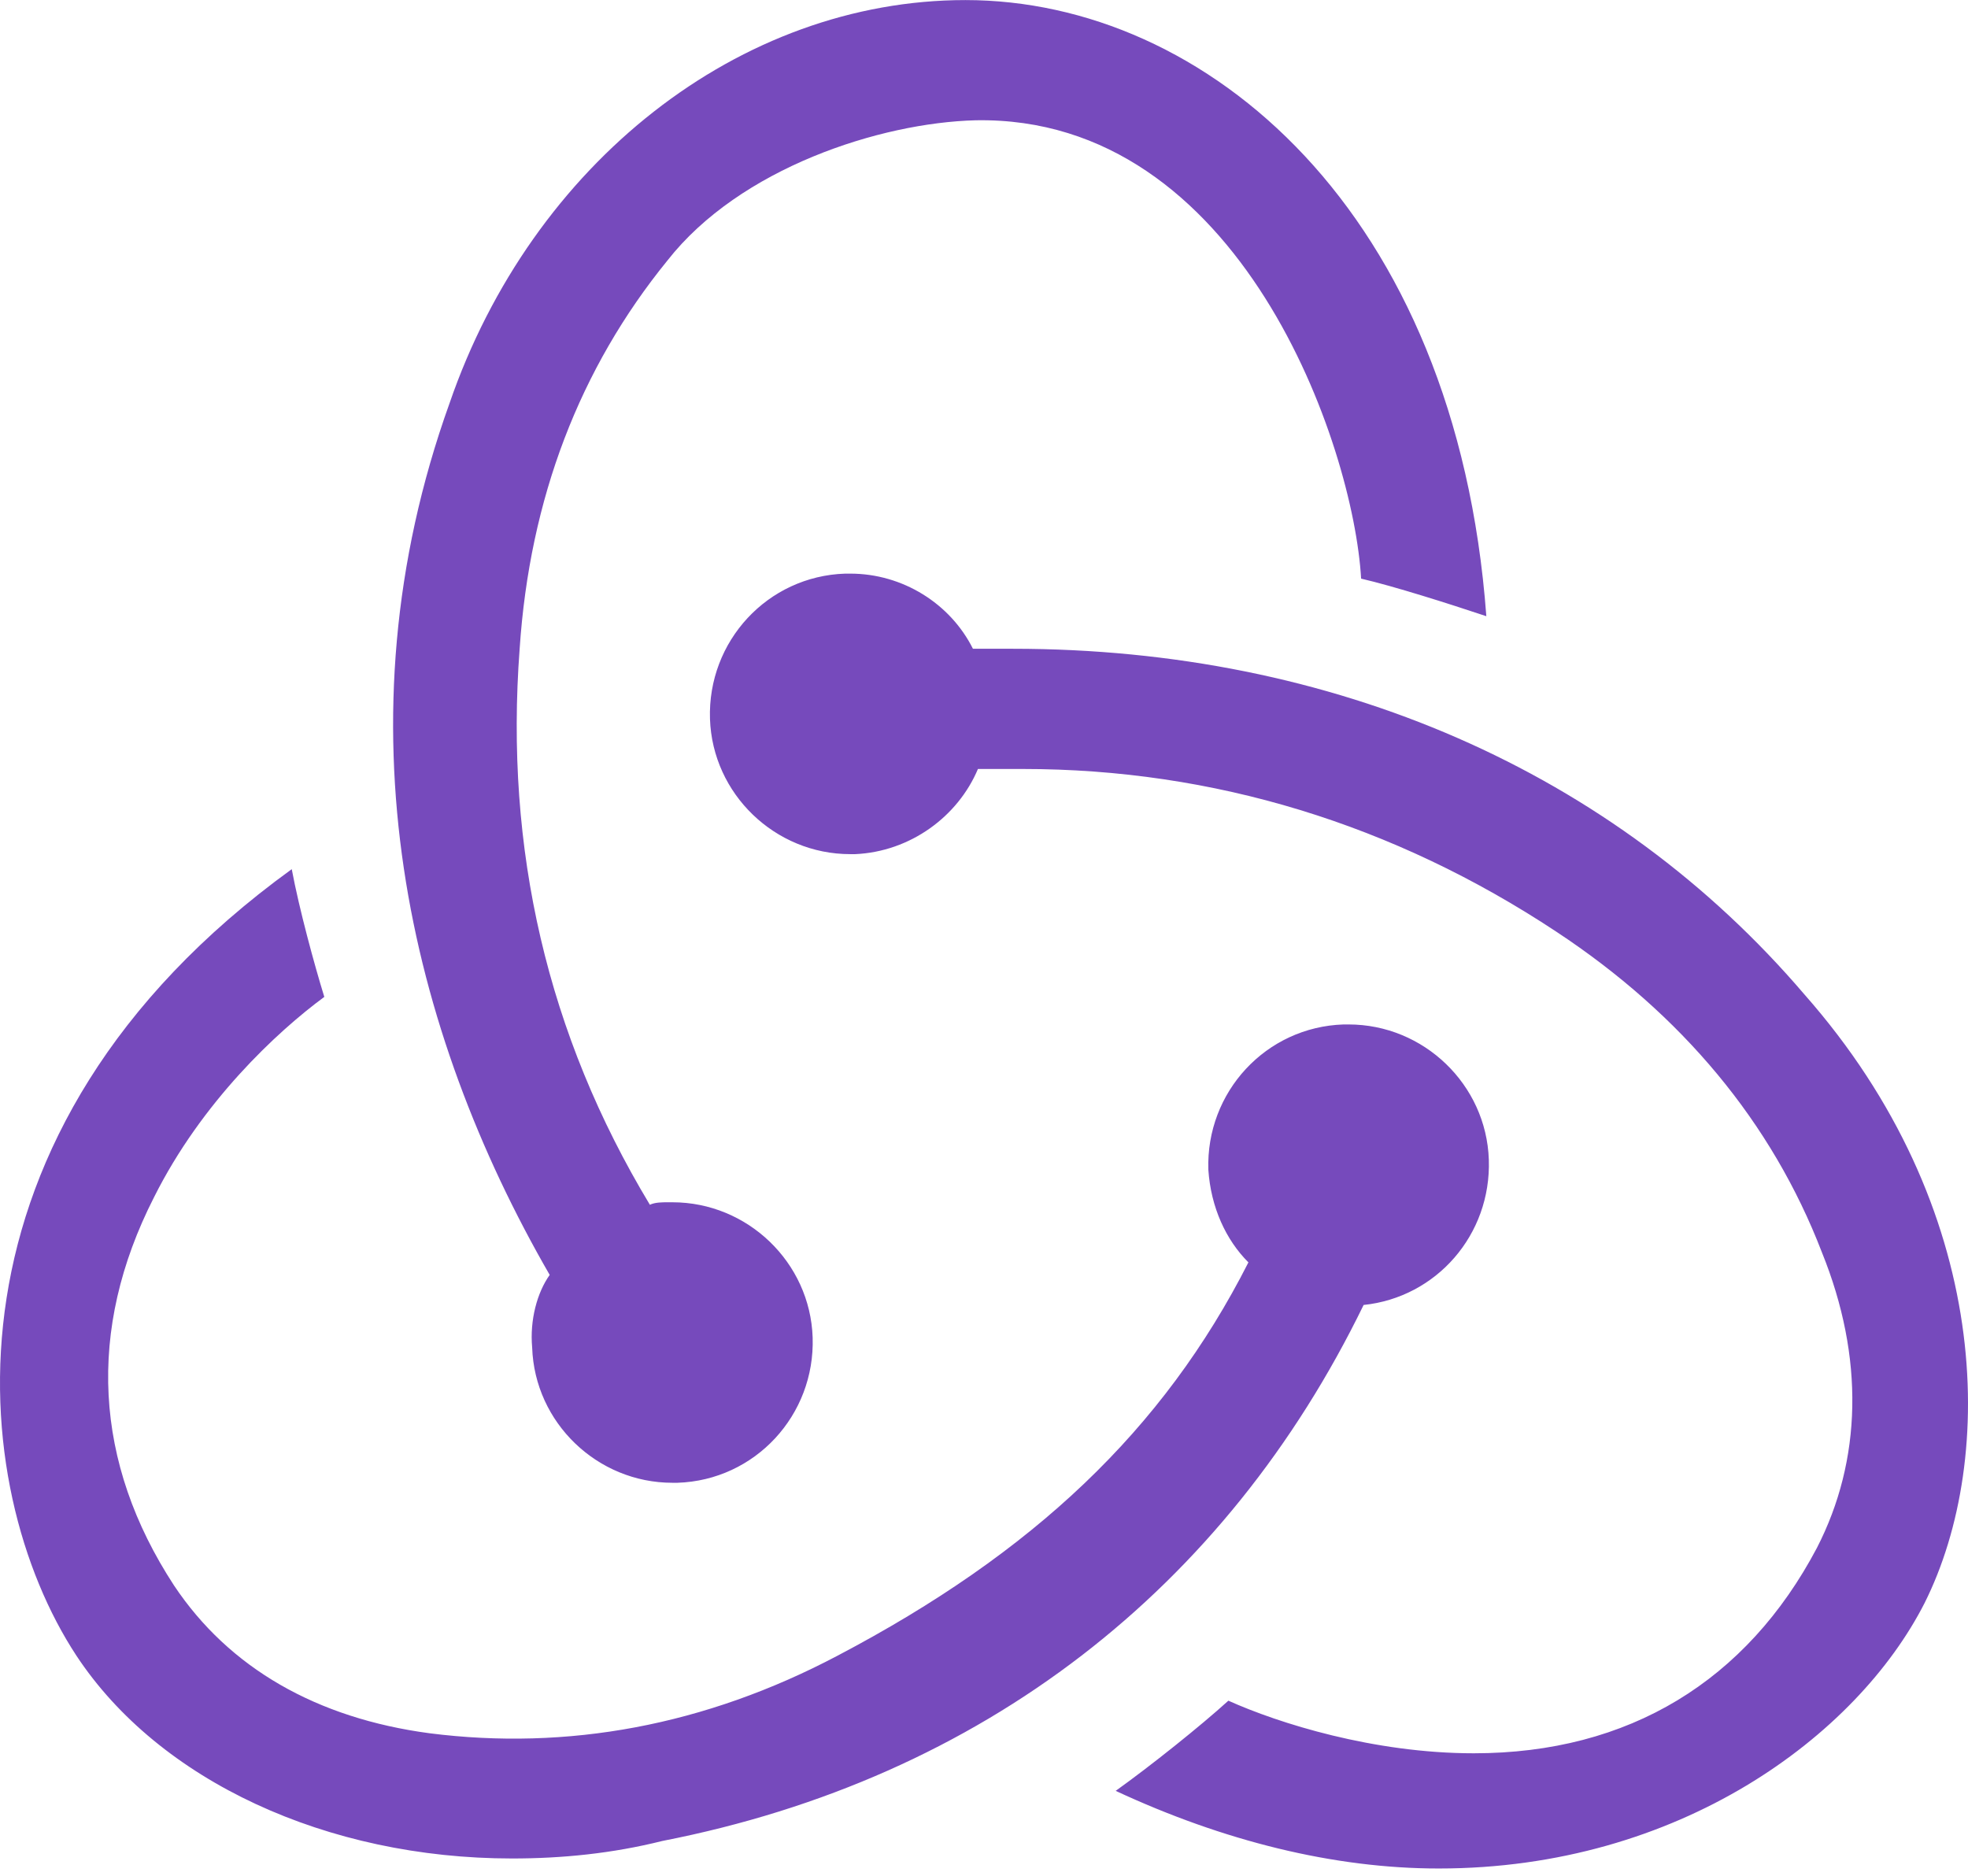
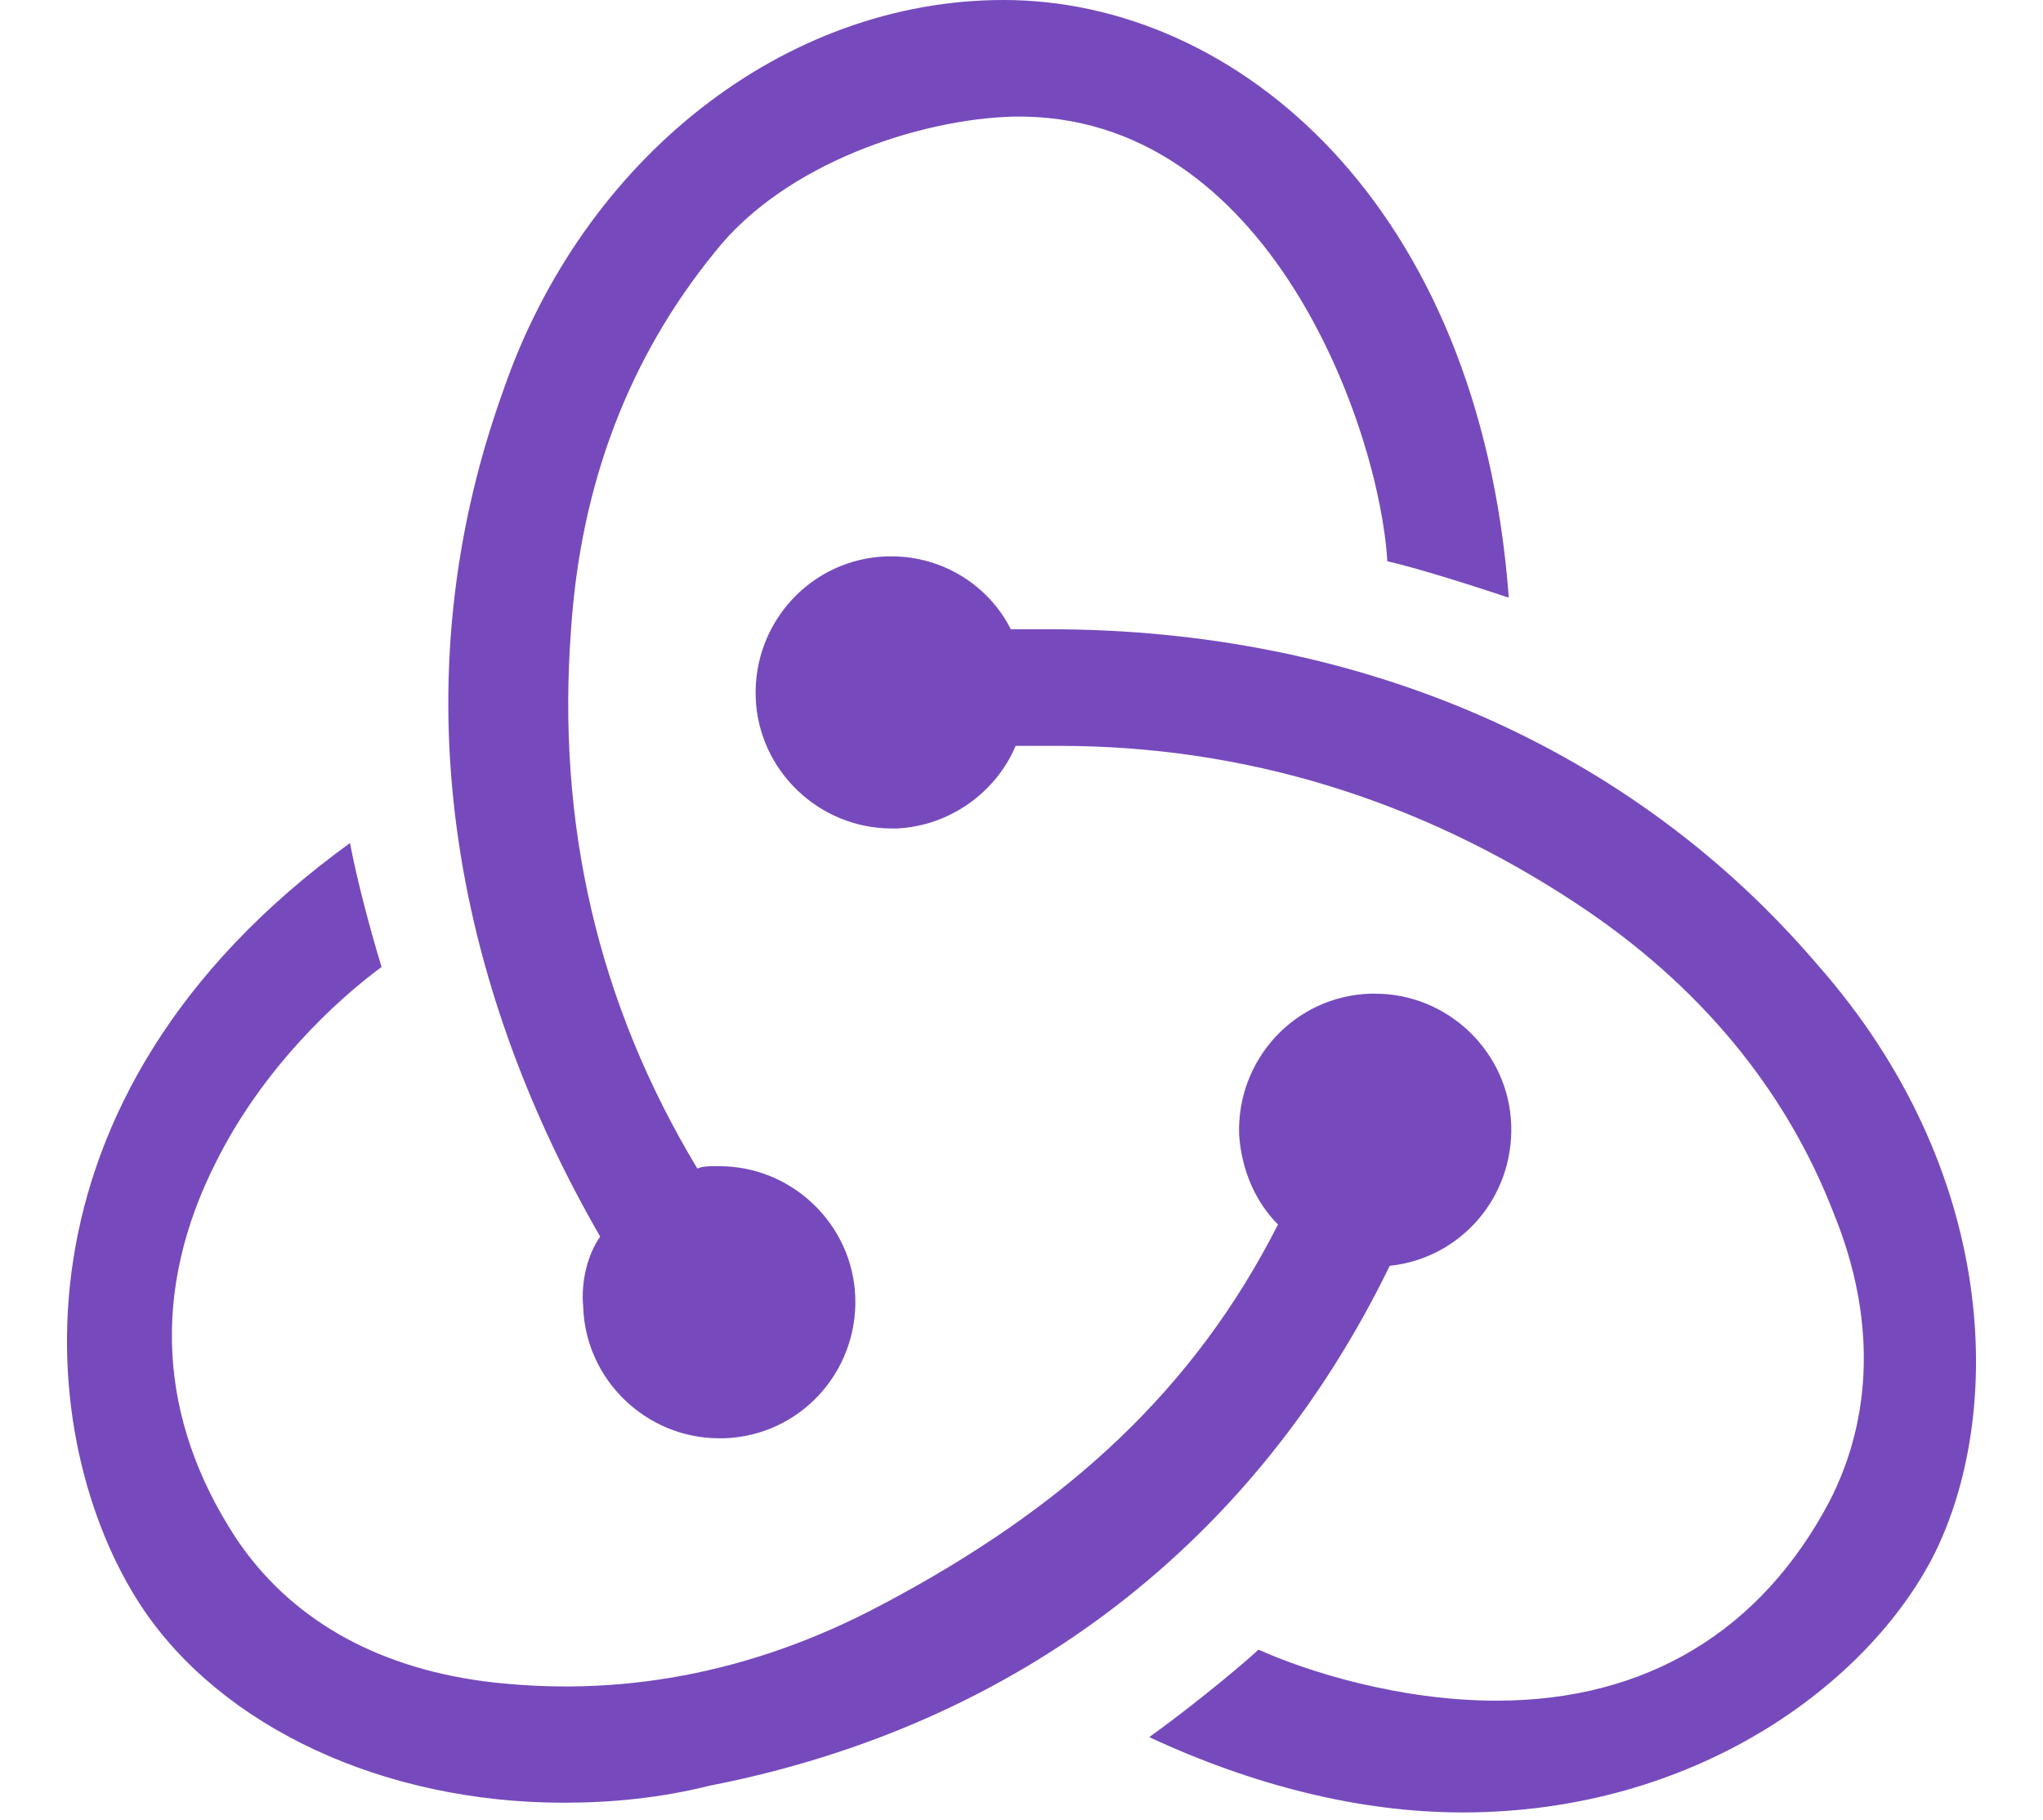
- <svg xmlns="http://www.w3.org/2000/svg" width="2500" height="2383" viewBox="0 0 256 244" preserveAspectRatio="xMidYMid">
+ <svg xmlns="http://www.w3.org/2000/svg" width="256" height="228" viewBox="0 0 256 244" preserveAspectRatio="xMidYMid">
  <path d="M177.381 169.733c9.447-.978 16.614-9.122 16.288-18.896-.325-9.773-8.47-17.592-18.243-17.592h-.651c-10.1.326-17.918 8.796-17.592 18.895.326 4.887 2.28 9.122 5.212 12.054-11.076 21.828-28.016 37.791-53.426 51.148-17.266 9.122-35.183 12.38-53.1 10.1-14.66-1.955-26.062-8.47-33.23-19.222-10.424-15.963-11.401-33.23-2.605-50.496 6.19-12.38 15.962-21.502 22.152-26.063-1.303-4.235-3.258-11.402-4.235-16.614-47.237 34.207-42.35 80.468-28.016 102.295 10.75 16.29 32.577 26.389 56.684 26.389 6.515 0 13.03-.652 19.546-2.28 41.699-8.145 73.299-32.905 91.216-69.718zm57.336-40.397c-24.759-28.995-61.245-44.958-102.944-44.958h-5.212c-2.932-5.864-9.122-9.774-15.963-9.774h-.652C99.848 74.93 92.03 83.4 92.355 93.5c.326 9.773 8.47 17.592 18.243 17.592h.651c7.167-.326 13.357-4.887 15.963-11.077h5.864c24.759 0 48.214 7.167 69.39 21.176 16.288 10.751 28.016 24.76 34.531 41.7 5.538 13.683 5.212 27.04-.652 38.443-9.121 17.266-24.432 26.714-44.63 26.714-13.031 0-25.41-3.91-31.926-6.842-3.583 3.258-10.099 8.47-14.66 11.729 14.009 6.515 28.343 10.099 42.025 10.099 31.274 0 54.404-17.267 63.2-34.533 9.447-18.896 8.795-51.474-15.637-79.165zM69.225 175.27c.326 9.774 8.47 17.592 18.243 17.592h.652c10.099-.325 17.917-8.796 17.591-18.895-.325-9.774-8.47-17.592-18.243-17.592h-.651c-.652 0-1.63 0-2.28.325-13.357-22.153-18.895-46.26-16.94-72.323 1.302-19.547 7.818-36.488 19.22-50.497 9.447-12.054 27.69-17.918 40.07-18.243 34.531-.652 49.19 42.351 50.168 59.618 4.235.977 11.402 3.258 16.289 4.887C189.434 27.366 156.857 0 125.584 0c-29.32 0-56.359 21.176-67.11 52.451-14.985 41.7-5.212 81.771 13.031 113.372-1.628 2.28-2.606 5.864-2.28 9.448z" fill="#764ABC" />
</svg>
